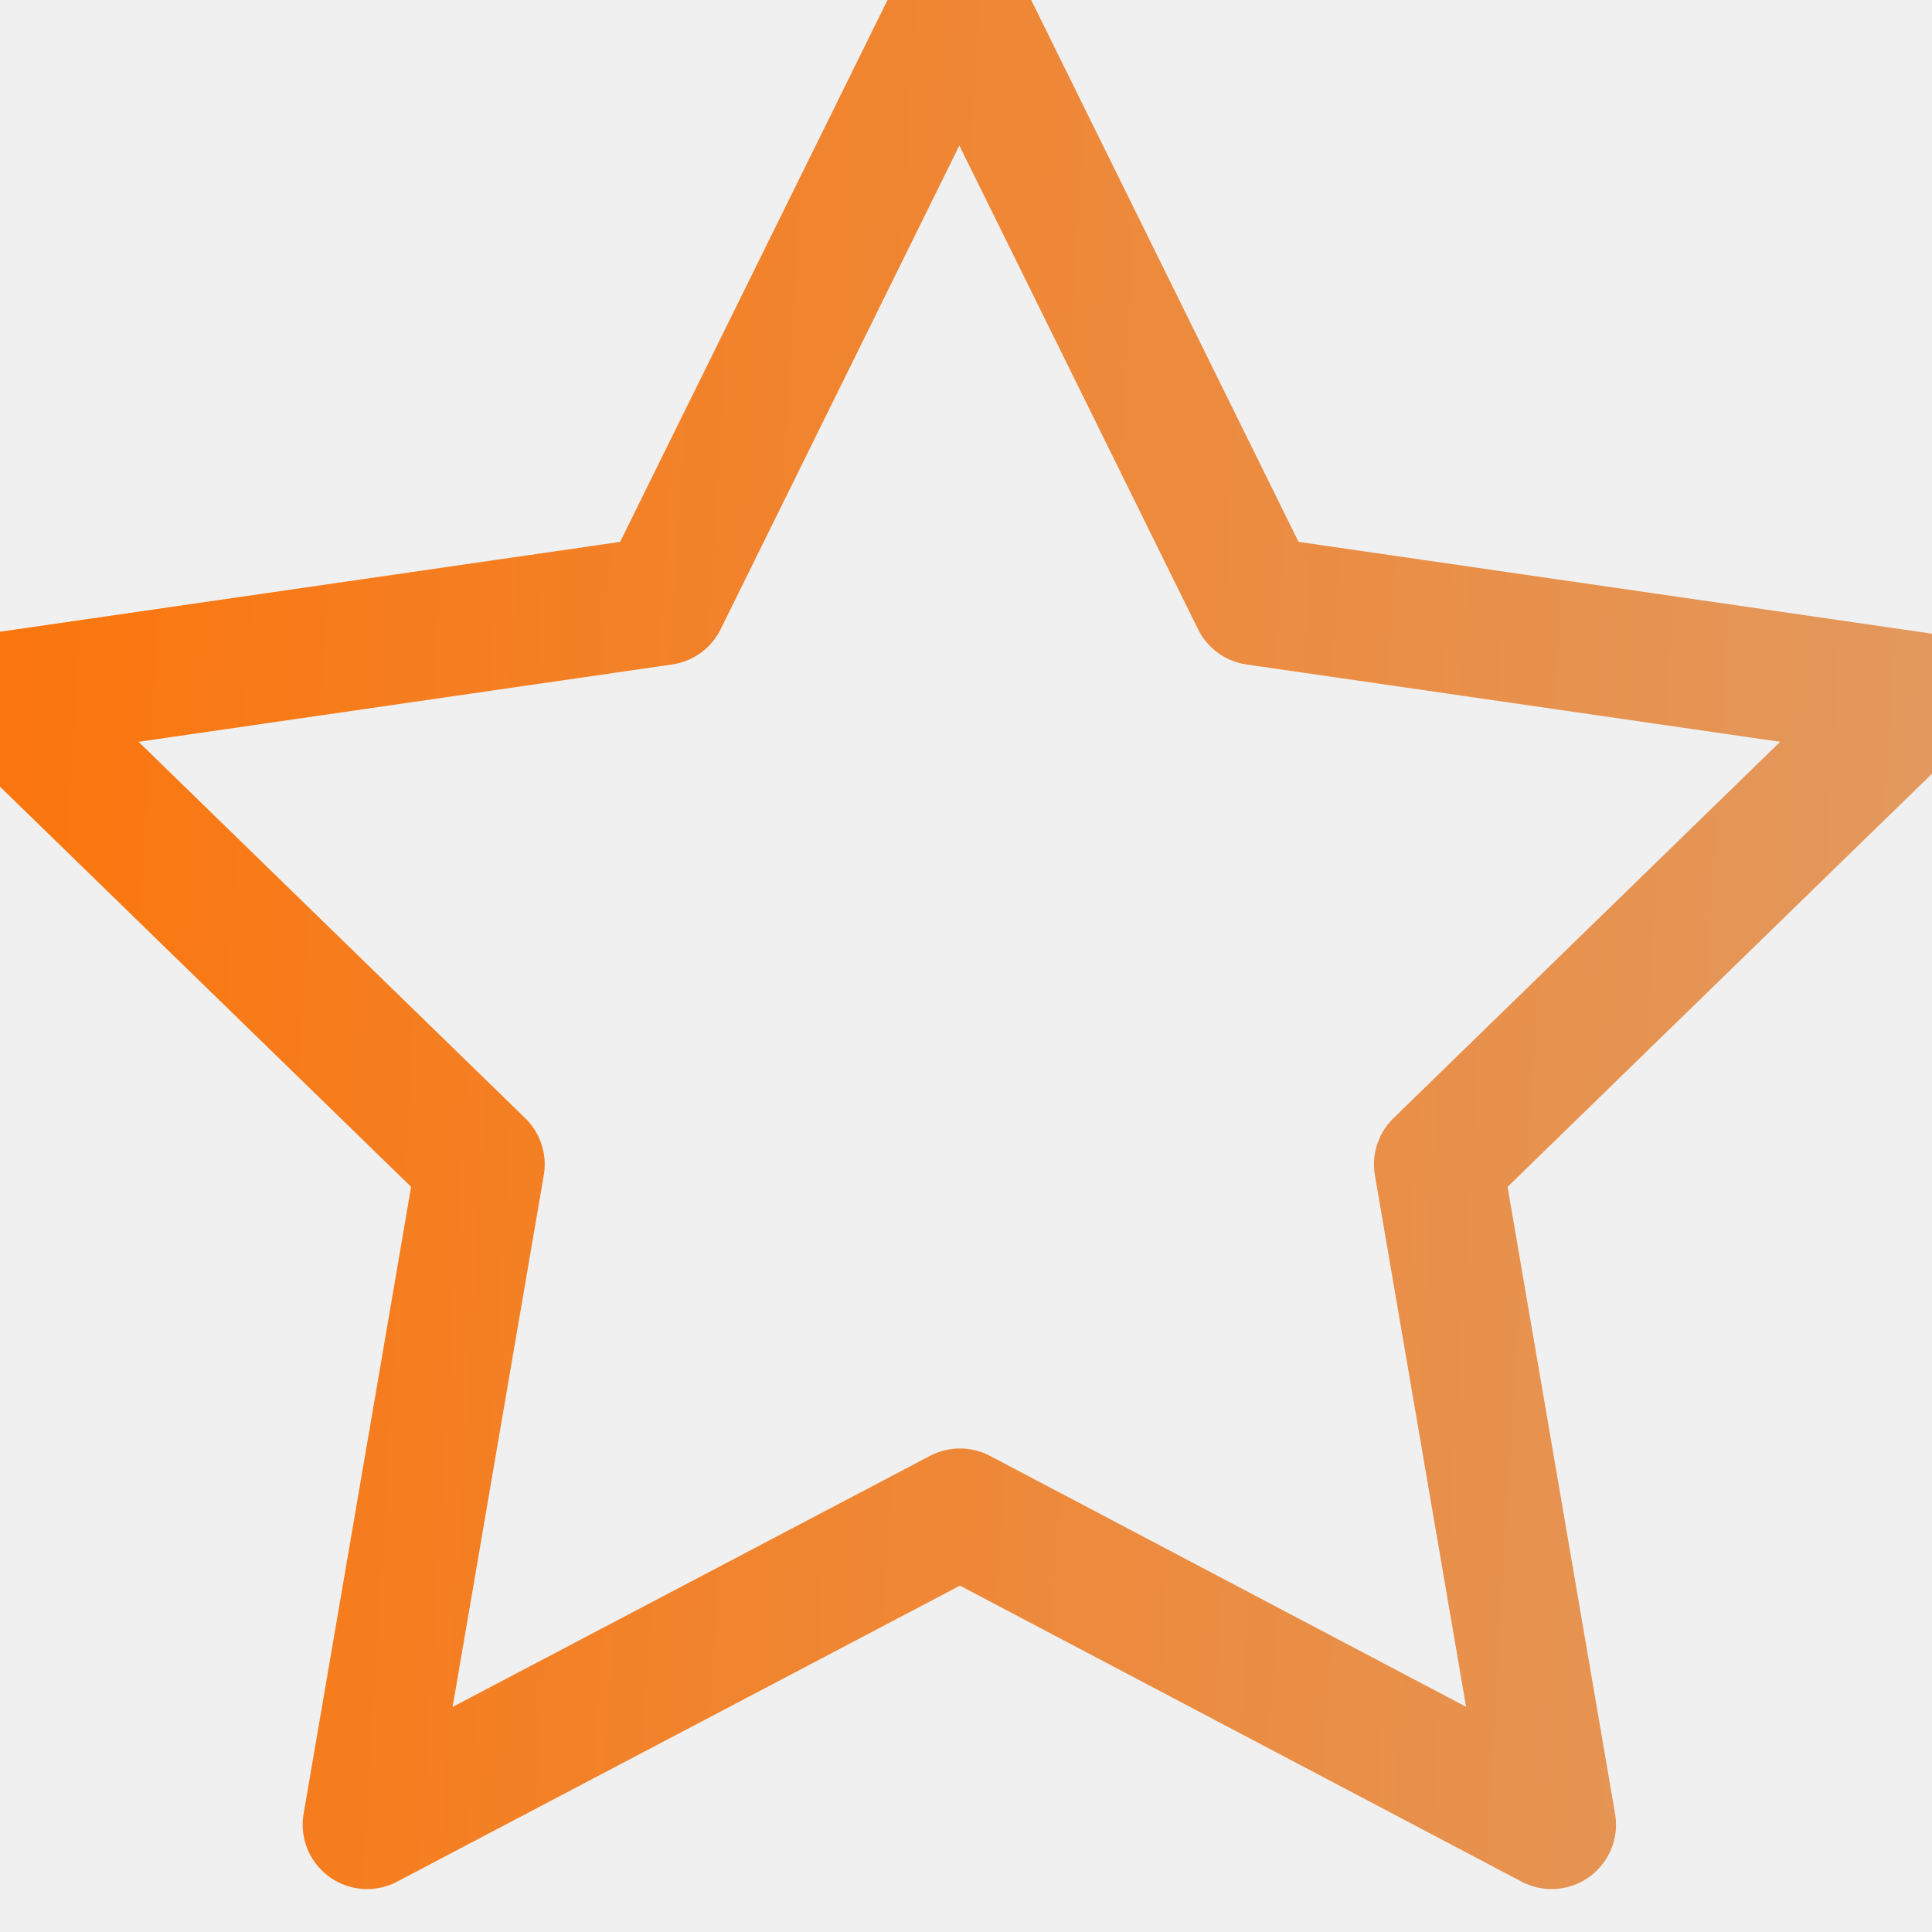
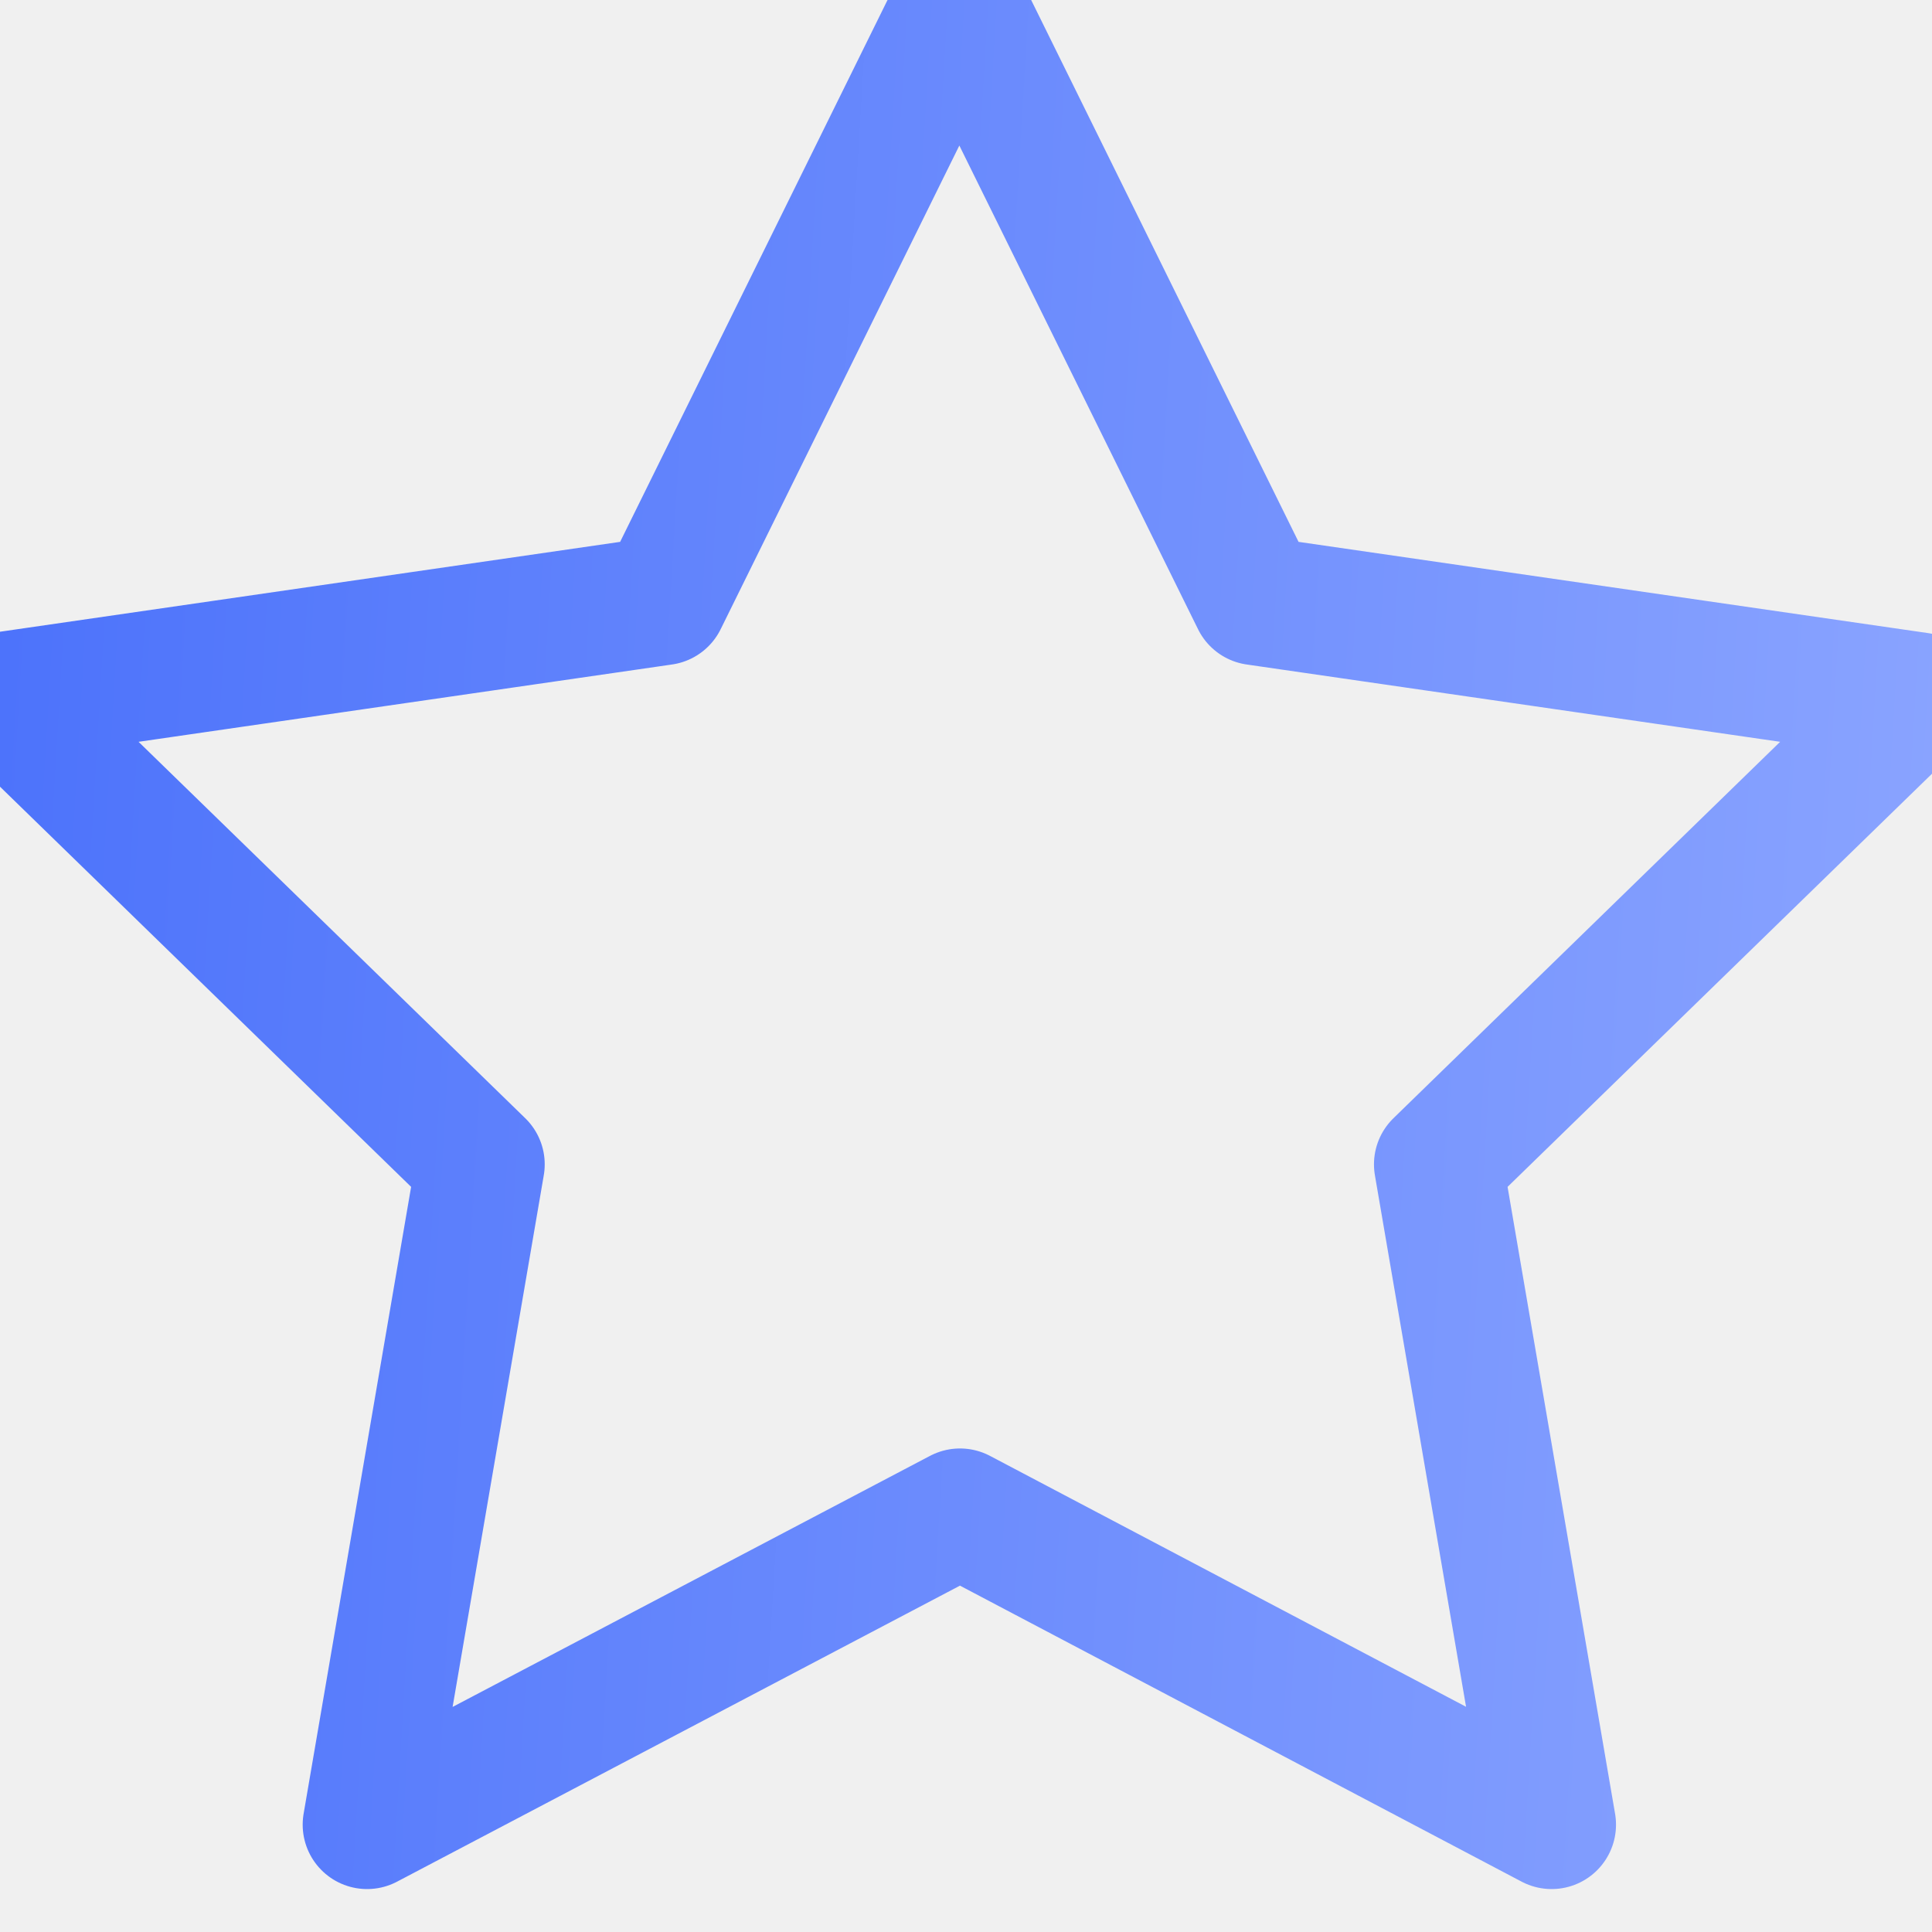
<svg xmlns="http://www.w3.org/2000/svg" width="18" height="18" viewBox="0 0 18 18" fill="none">
  <g clip-path="url(#clip0_543_4157)">
    <path d="M8.944 14.095L3.42 17L4.475 10.848L-0 6.492L6.176 5.597L8.938 0L11.7 5.597L17.876 6.492L13.401 10.848L14.456 17L8.944 14.095Z" stroke="url(#paint0_linear_543_4157)" stroke-width="1.2" stroke-linecap="round" stroke-linejoin="round" />
  </g>
  <defs>
    <linearGradient id="paint0_linear_543_4157" x1="-2.635" y1="3.85998e-06" x2="18.72" y2="1.263" gradientUnits="userSpaceOnUse">
-       <stop stop-color="#FF7000" />
-       <stop offset="1" stop-color="#E2995F" />
+       <stop stop-color="#436BFA" />
+       <stop offset="1" stop-color="#8AA4FF" />
    </linearGradient>
    <clipPath id="clip0_543_4157">
      <rect width="18" height="18" fill="white" />
    </clipPath>
  </defs>
</svg>
